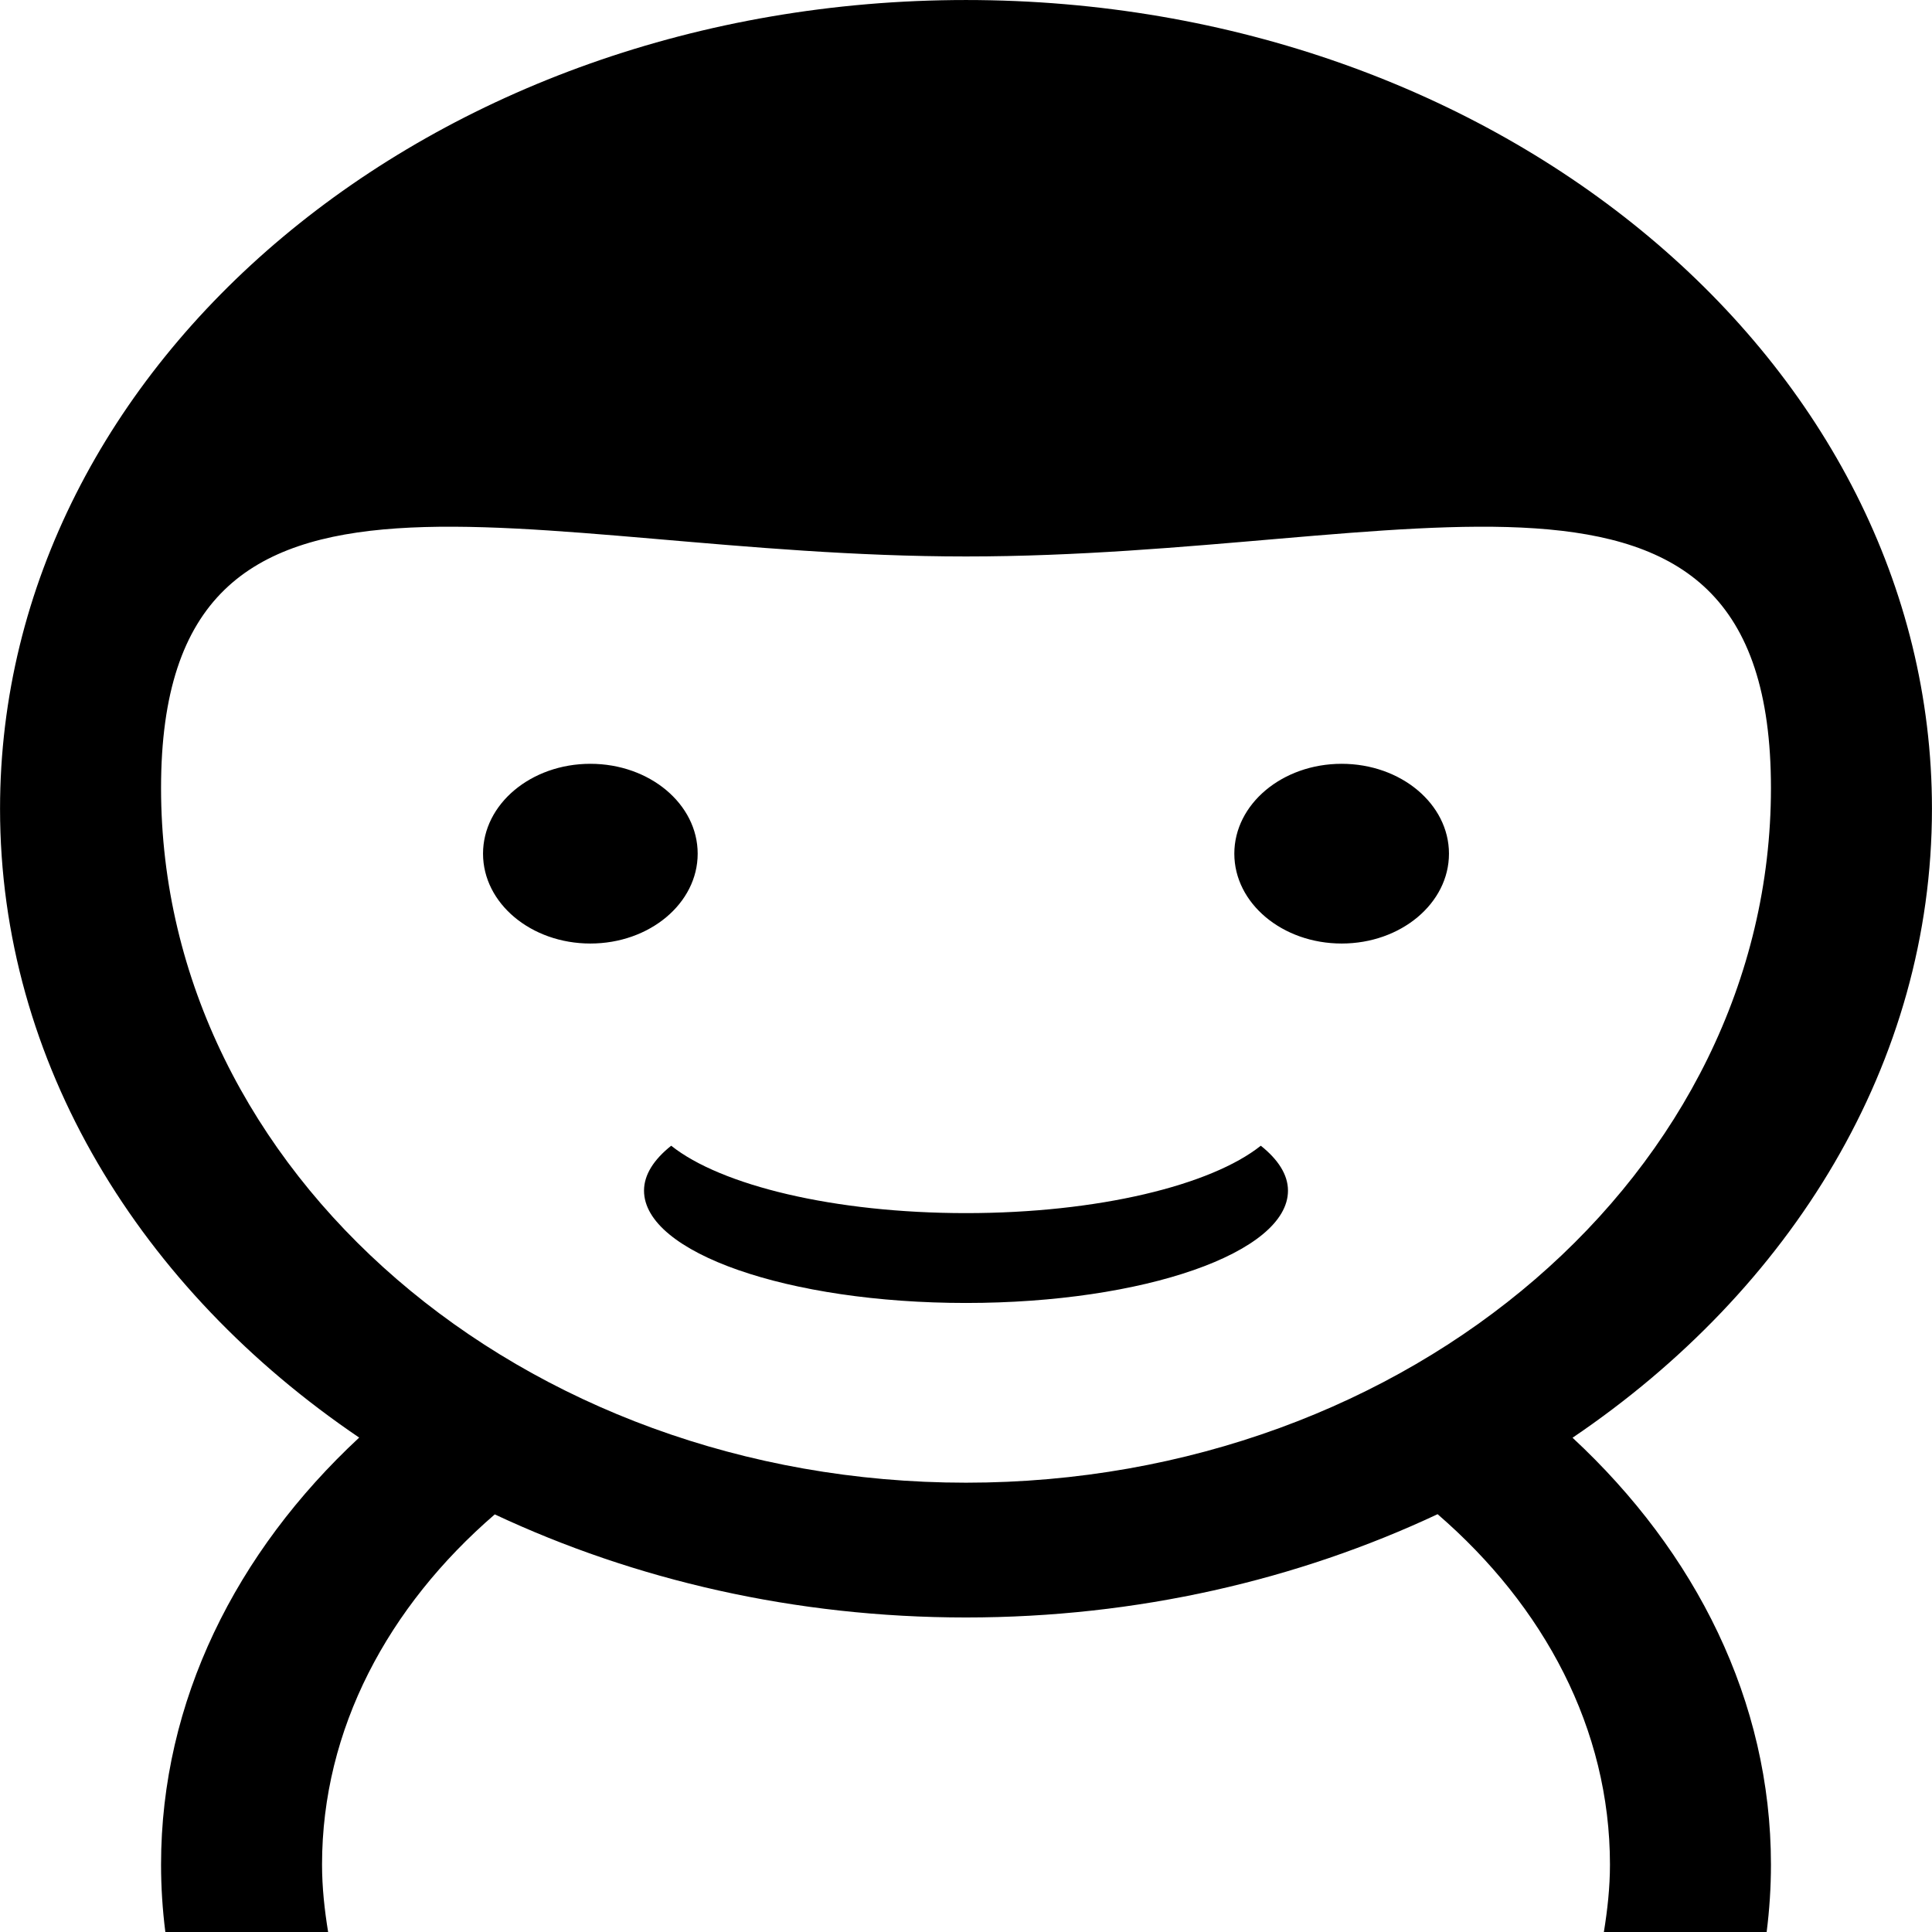
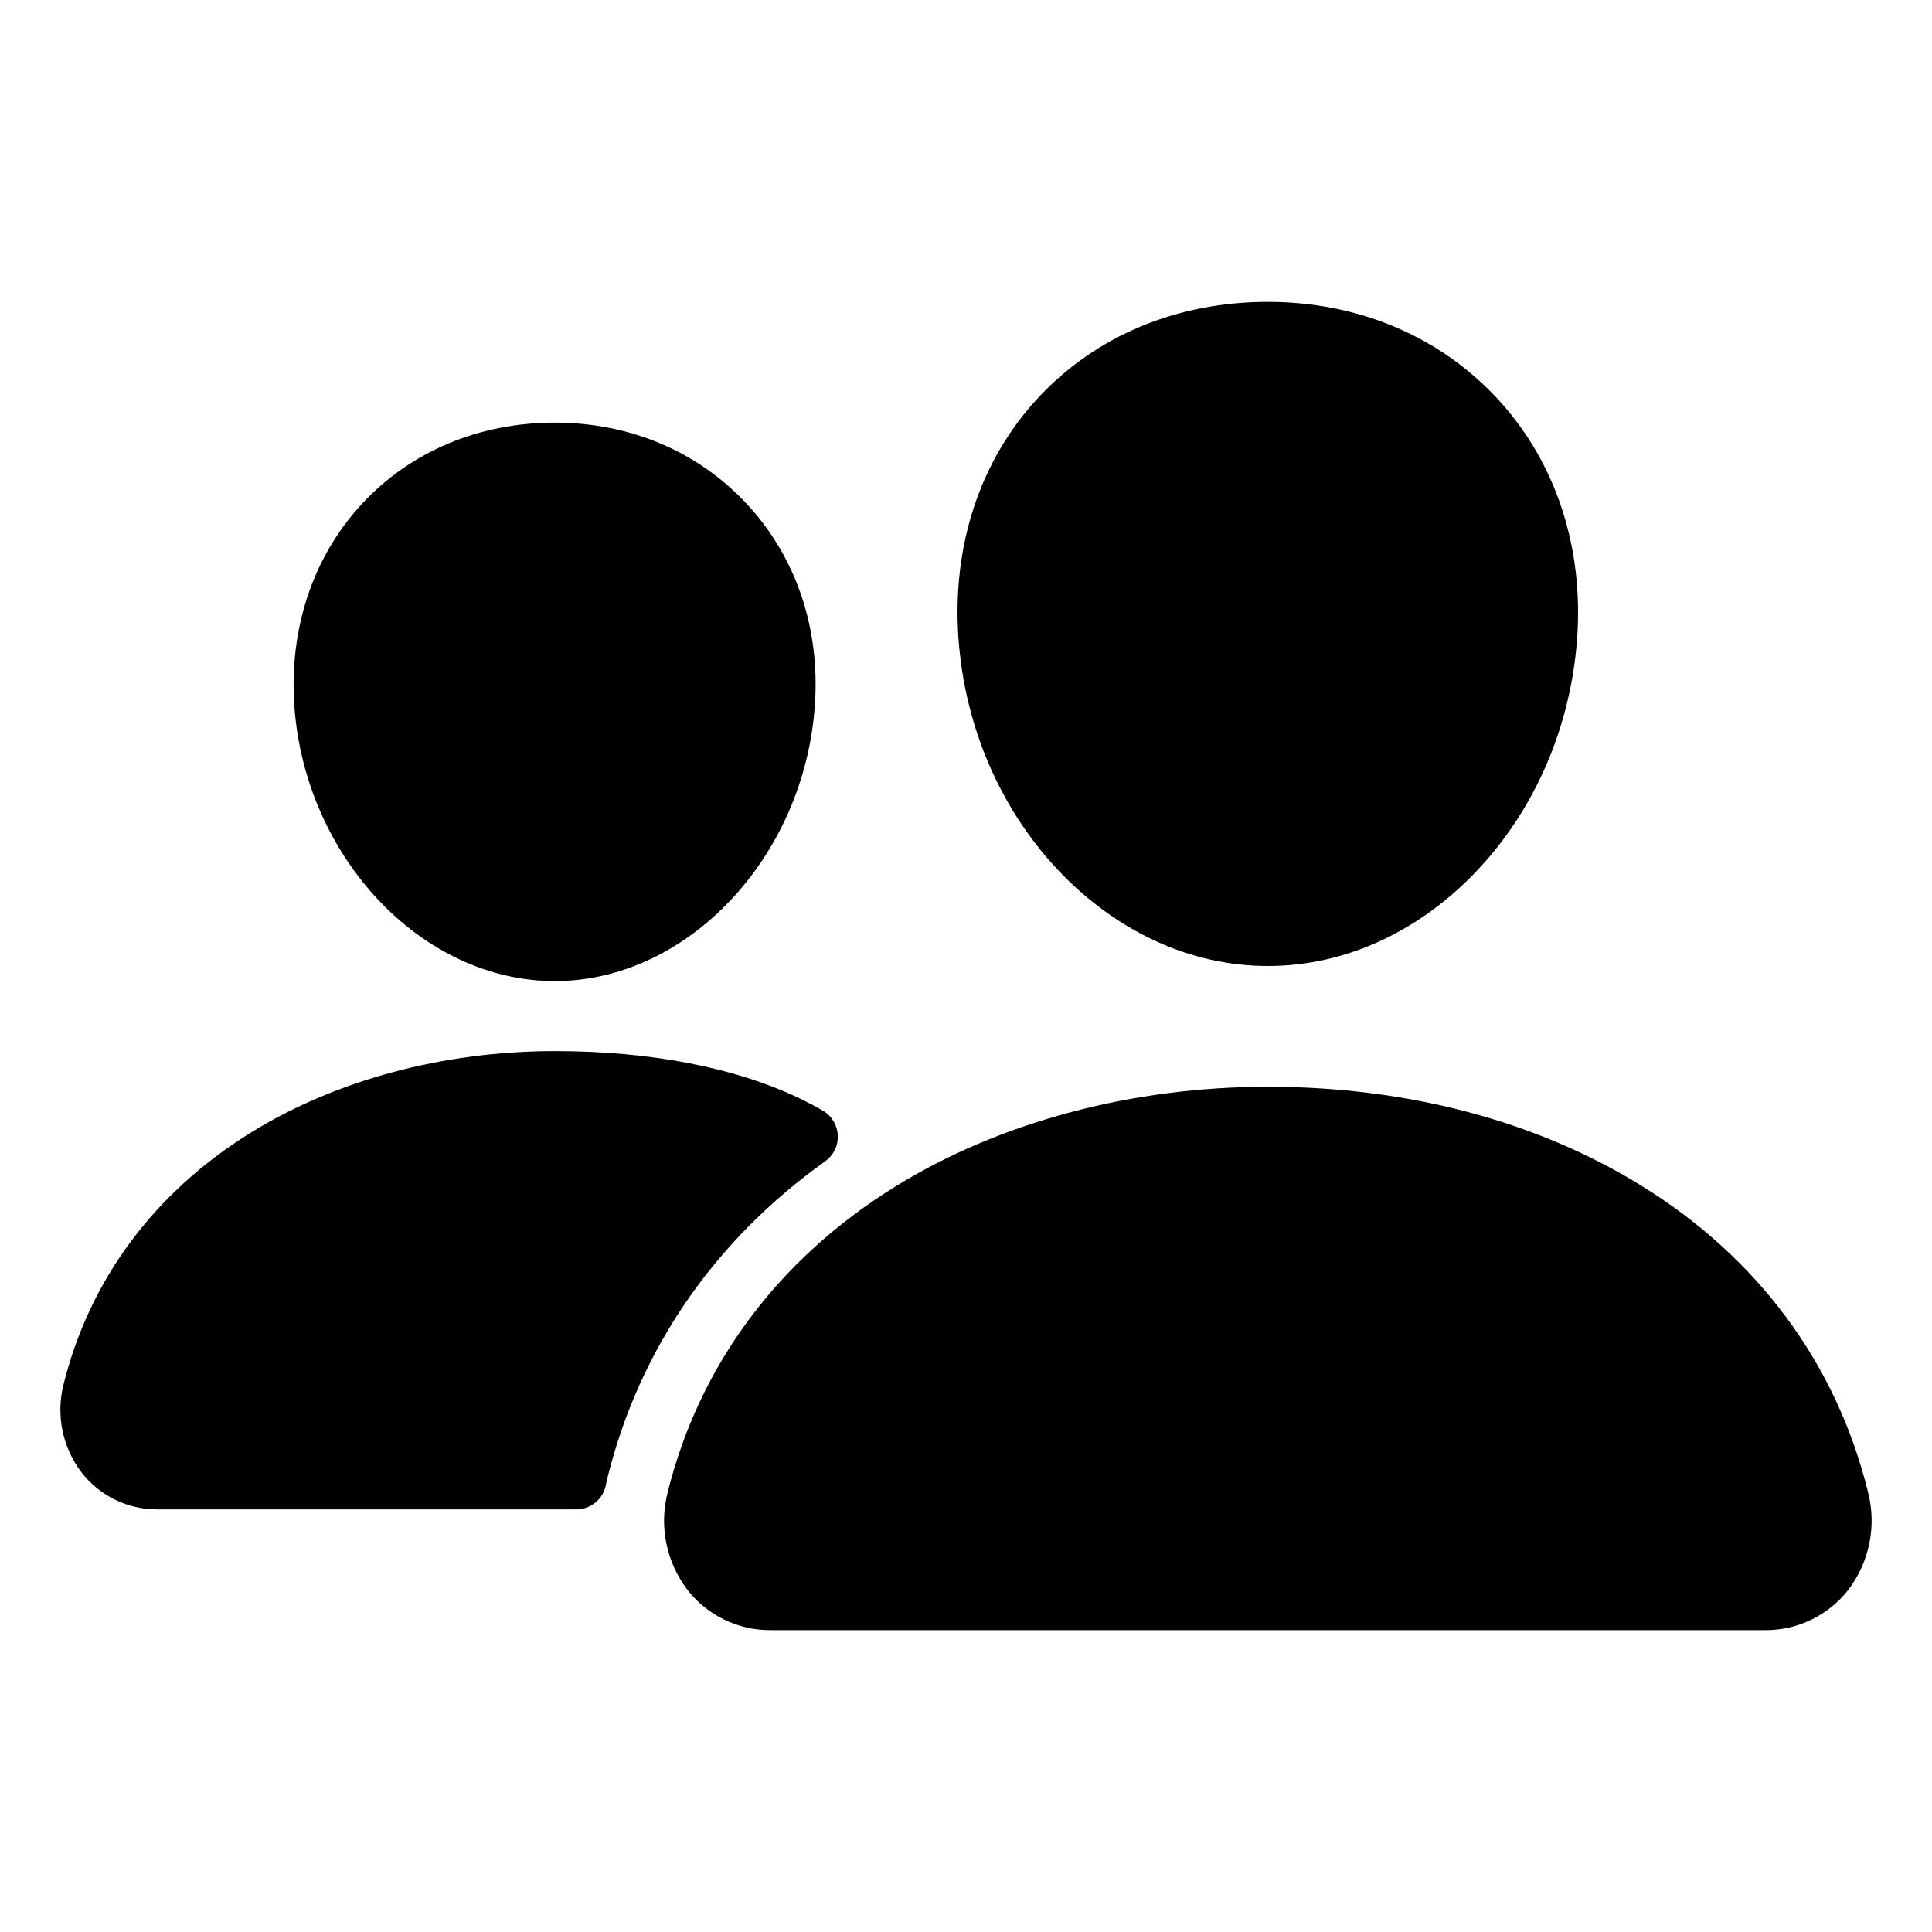
- <svg xmlns="http://www.w3.org/2000/svg" width="128" height="128">
-   <path d="M104.185 95.254c8.161 7.574 13.145 17.441 13.145 28.28 0 1.508-.098 2.998-.285 4.466h-10.784c.238-1.465.403-2.948.403-4.465 0-8.983-4.36-17.115-11.419-23.216C86 104.66 75.355 107.162 64 107.162c-11.344 0-21.98-2.495-31.22-6.83-7.064 6.099-11.444 14.218-11.444 23.203 0 1.517.165 3 .403 4.465H10.955a35.444 35.444 0 0 1-.285-4.465c0-10.838 4.974-20.713 13.127-28.291C9.294 85.42.003 70.417.003 53.58.003 23.99 28.656.001 64 .001s63.997 23.988 63.997 53.58c0 16.842-9.299 31.85-23.812 41.673zM64 36.867c-29.454 0-53.33-10.077-53.33 15.342 0 25.418 23.876 46.023 53.33 46.023 29.454 0 53.33-20.605 53.33-46.023 0-25.419-23.876-15.342-53.33-15.342zm24.888 25.644c-3.927 0-7.111-2.665-7.111-5.953 0-3.288 3.184-5.954 7.11-5.954 3.928 0 7.111 2.666 7.111 5.954s-3.183 5.953-7.11 5.953zm-3.556 16.372c0 4.11-9.55 7.442-21.332 7.442-11.781 0-21.332-3.332-21.332-7.442 0-1.06.656-2.064 1.8-2.976 3.295 2.626 10.79 4.465 19.532 4.465 8.743 0 16.237-1.84 19.531-4.465 1.145.912 1.801 1.916 1.801 2.976zm-46.22-16.372c-3.927 0-7.11-2.665-7.11-5.953 0-3.288 3.183-5.954 7.11-5.954 3.927 0 7.111 2.666 7.111 5.954s-3.184 5.953-7.11 5.953z" />
+ <svg xmlns="http://www.w3.org/2000/svg" width="512" height="512" viewBox="0 0 512 512">
+   <path d="M336,256c-20.56,0-40.44-9.18-56-25.84-15.13-16.25-24.37-37.92-26-61-1.74-24.62,5.77-47.26,21.14-63.76S312,80,336,80c23.83,0,45.38,9.06,60.7,25.52,15.47,16.62,23,39.22,21.26,63.63h0c-1.67,23.11-10.9,44.77-26,61C376.44,246.82,356.57,256,336,256Zm66-88h0Z" />
+   <path d="M467.83,432H204.18a27.71,27.71,0,0,1-22-10.67,30.22,30.22,0,0,1-5.26-25.79c8.42-33.81,29.28-61.85,60.32-81.08C264.79,297.4,299.86,288,336,288c36.85,0,71,9,98.71,26.05,31.11,19.13,52,47.33,60.38,81.55a30.27,30.27,0,0,1-5.32,25.78A27.68,27.68,0,0,1,467.83,432Z" />
+   <path d="M147,260c-35.19,0-66.13-32.72-69-72.93C76.58,166.47,83,147.42,96,133.45,108.86,119.62,127,112,147,112s38,7.66,50.93,21.57c13.1,14.08,19.5,33.09,18,53.52C213.06,227.29,182.13,260,147,260Z" />
+   <path d="M212.66,291.45c-17.59-8.6-40.42-12.9-65.65-12.9-29.46,0-58.07,7.68-80.57,21.62C40.93,316,23.77,339.05,16.84,366.88a27.39,27.39,0,0,0,4.79,23.36A25.32,25.32,0,0,0,41.72,400h111a8,8,0,0,0,7.87-6.57c.11-.63.25-1.26.41-1.88,8.48-34.06,28.35-62.84,57.71-83.82a8,8,0,0,0-.63-13.39C216.51,293.42,214.71,292.45,212.66,291.45Z" />
</svg>
